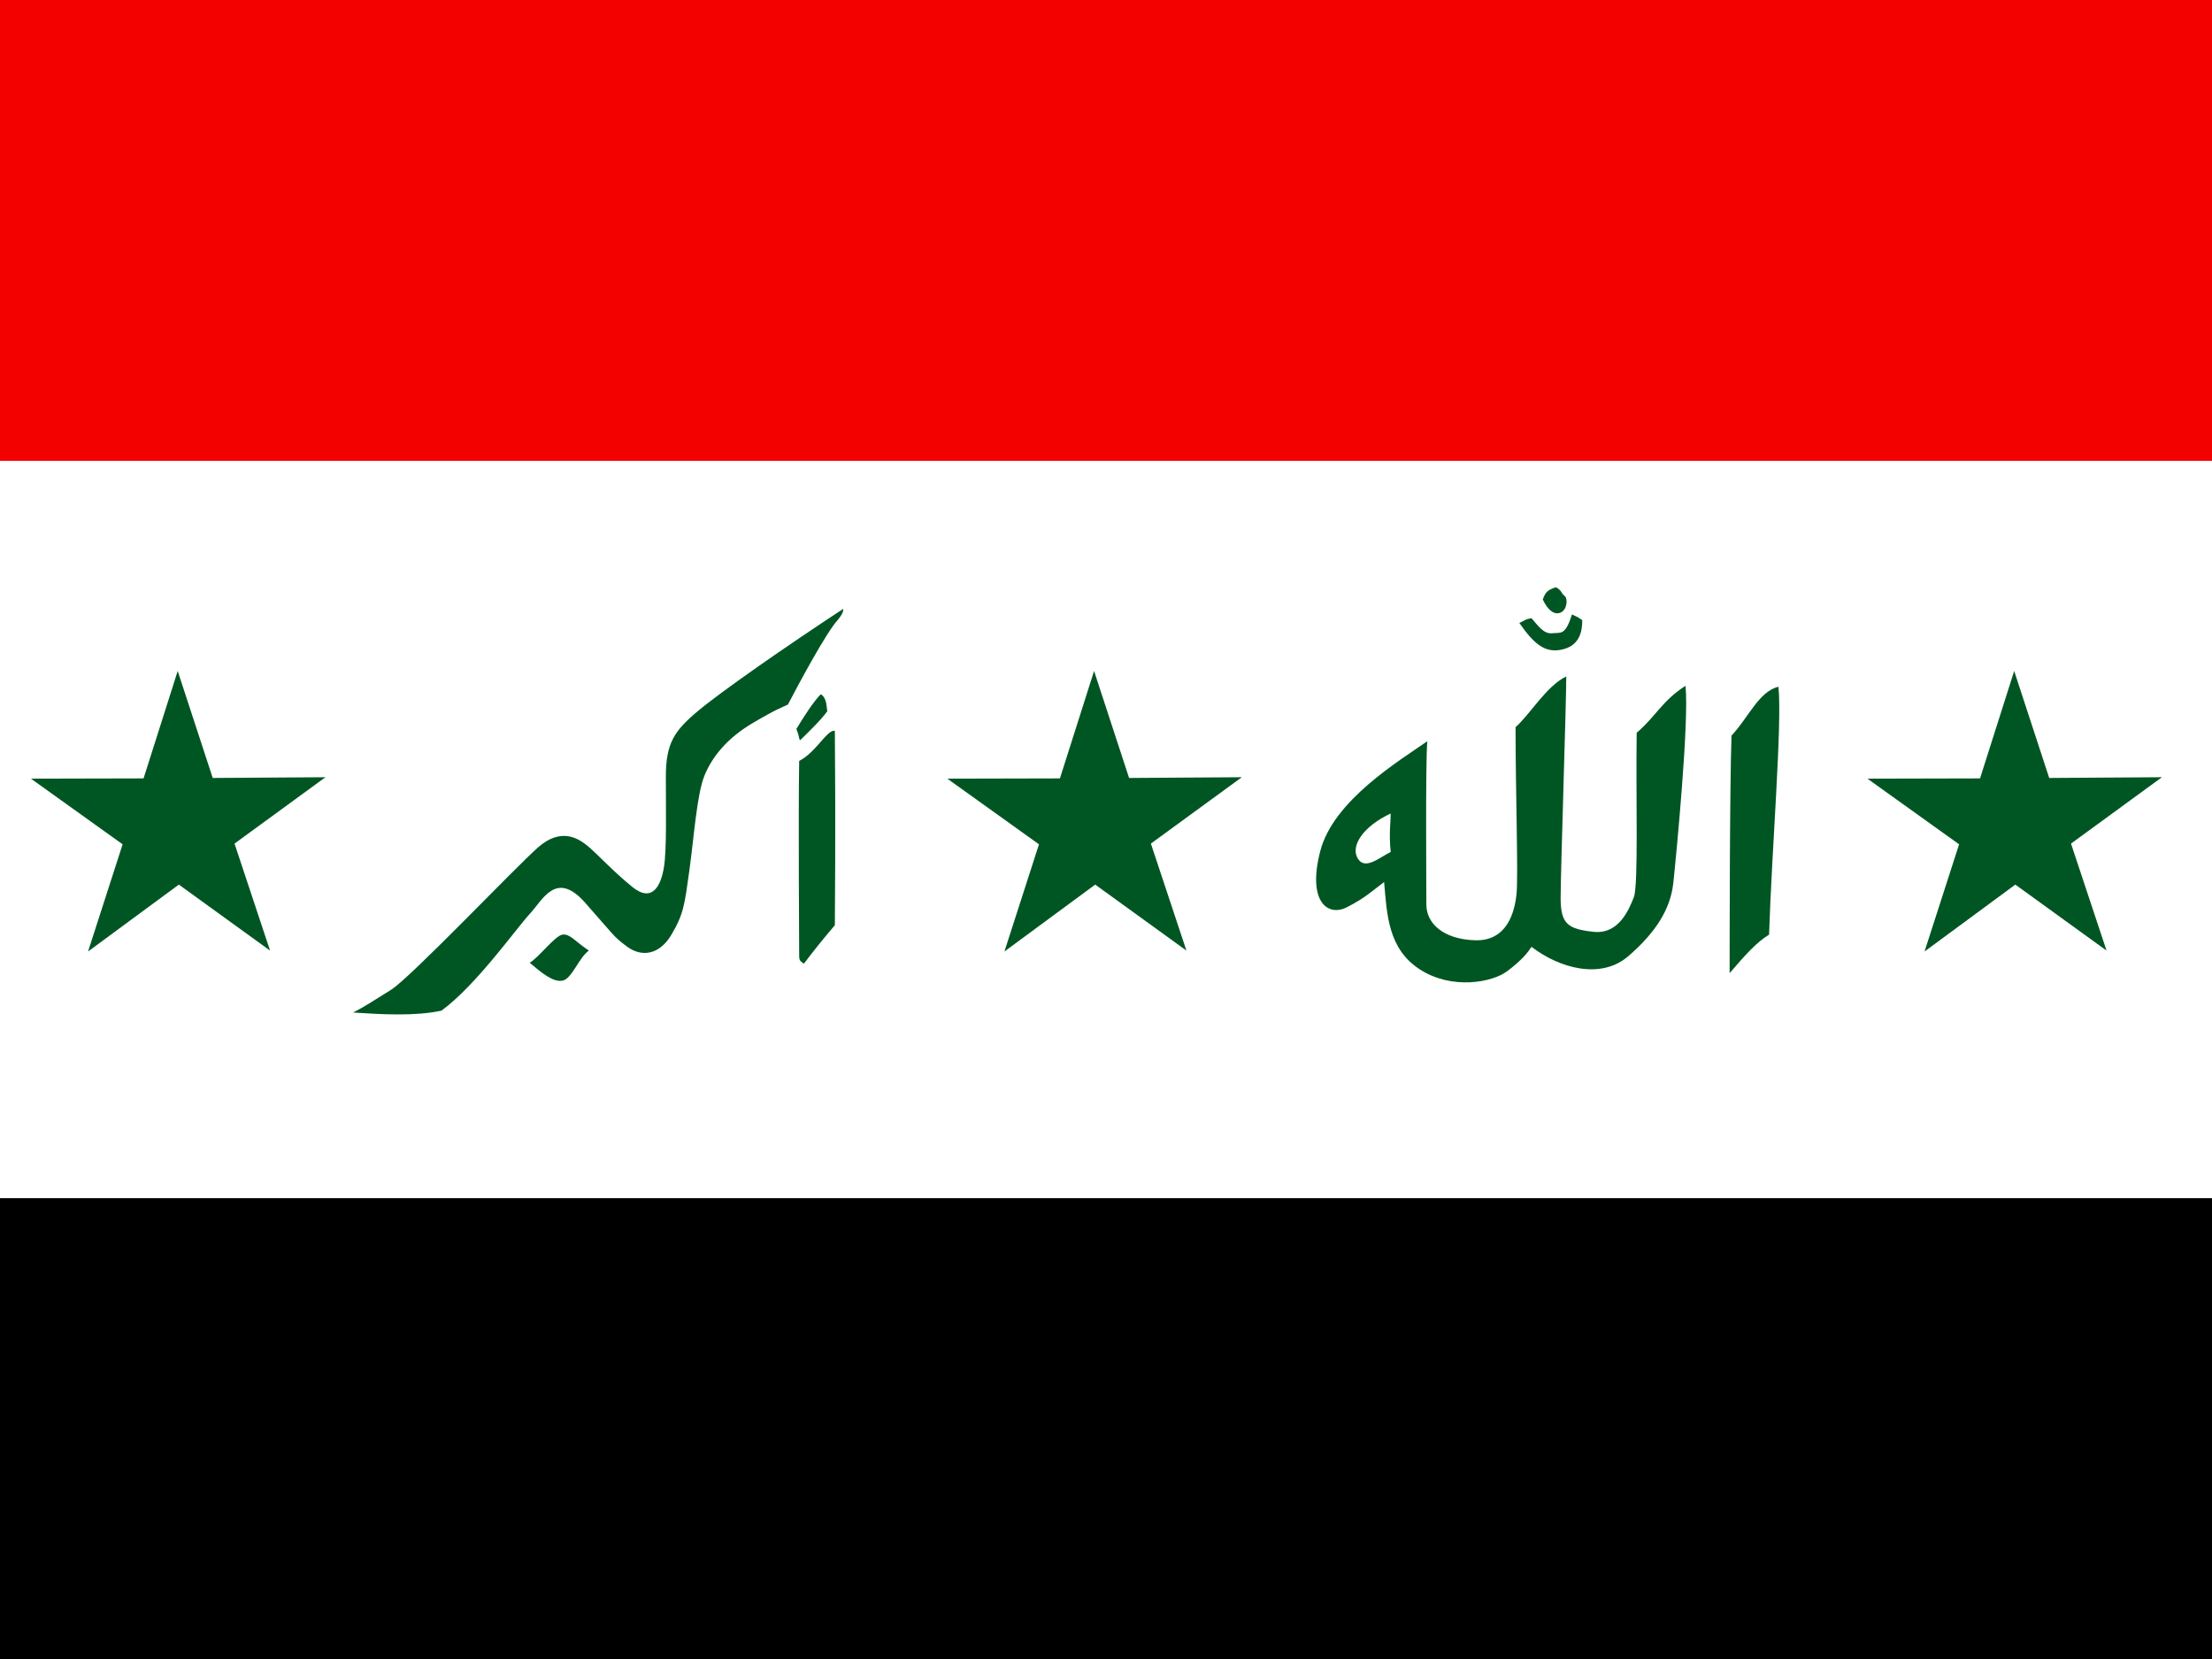
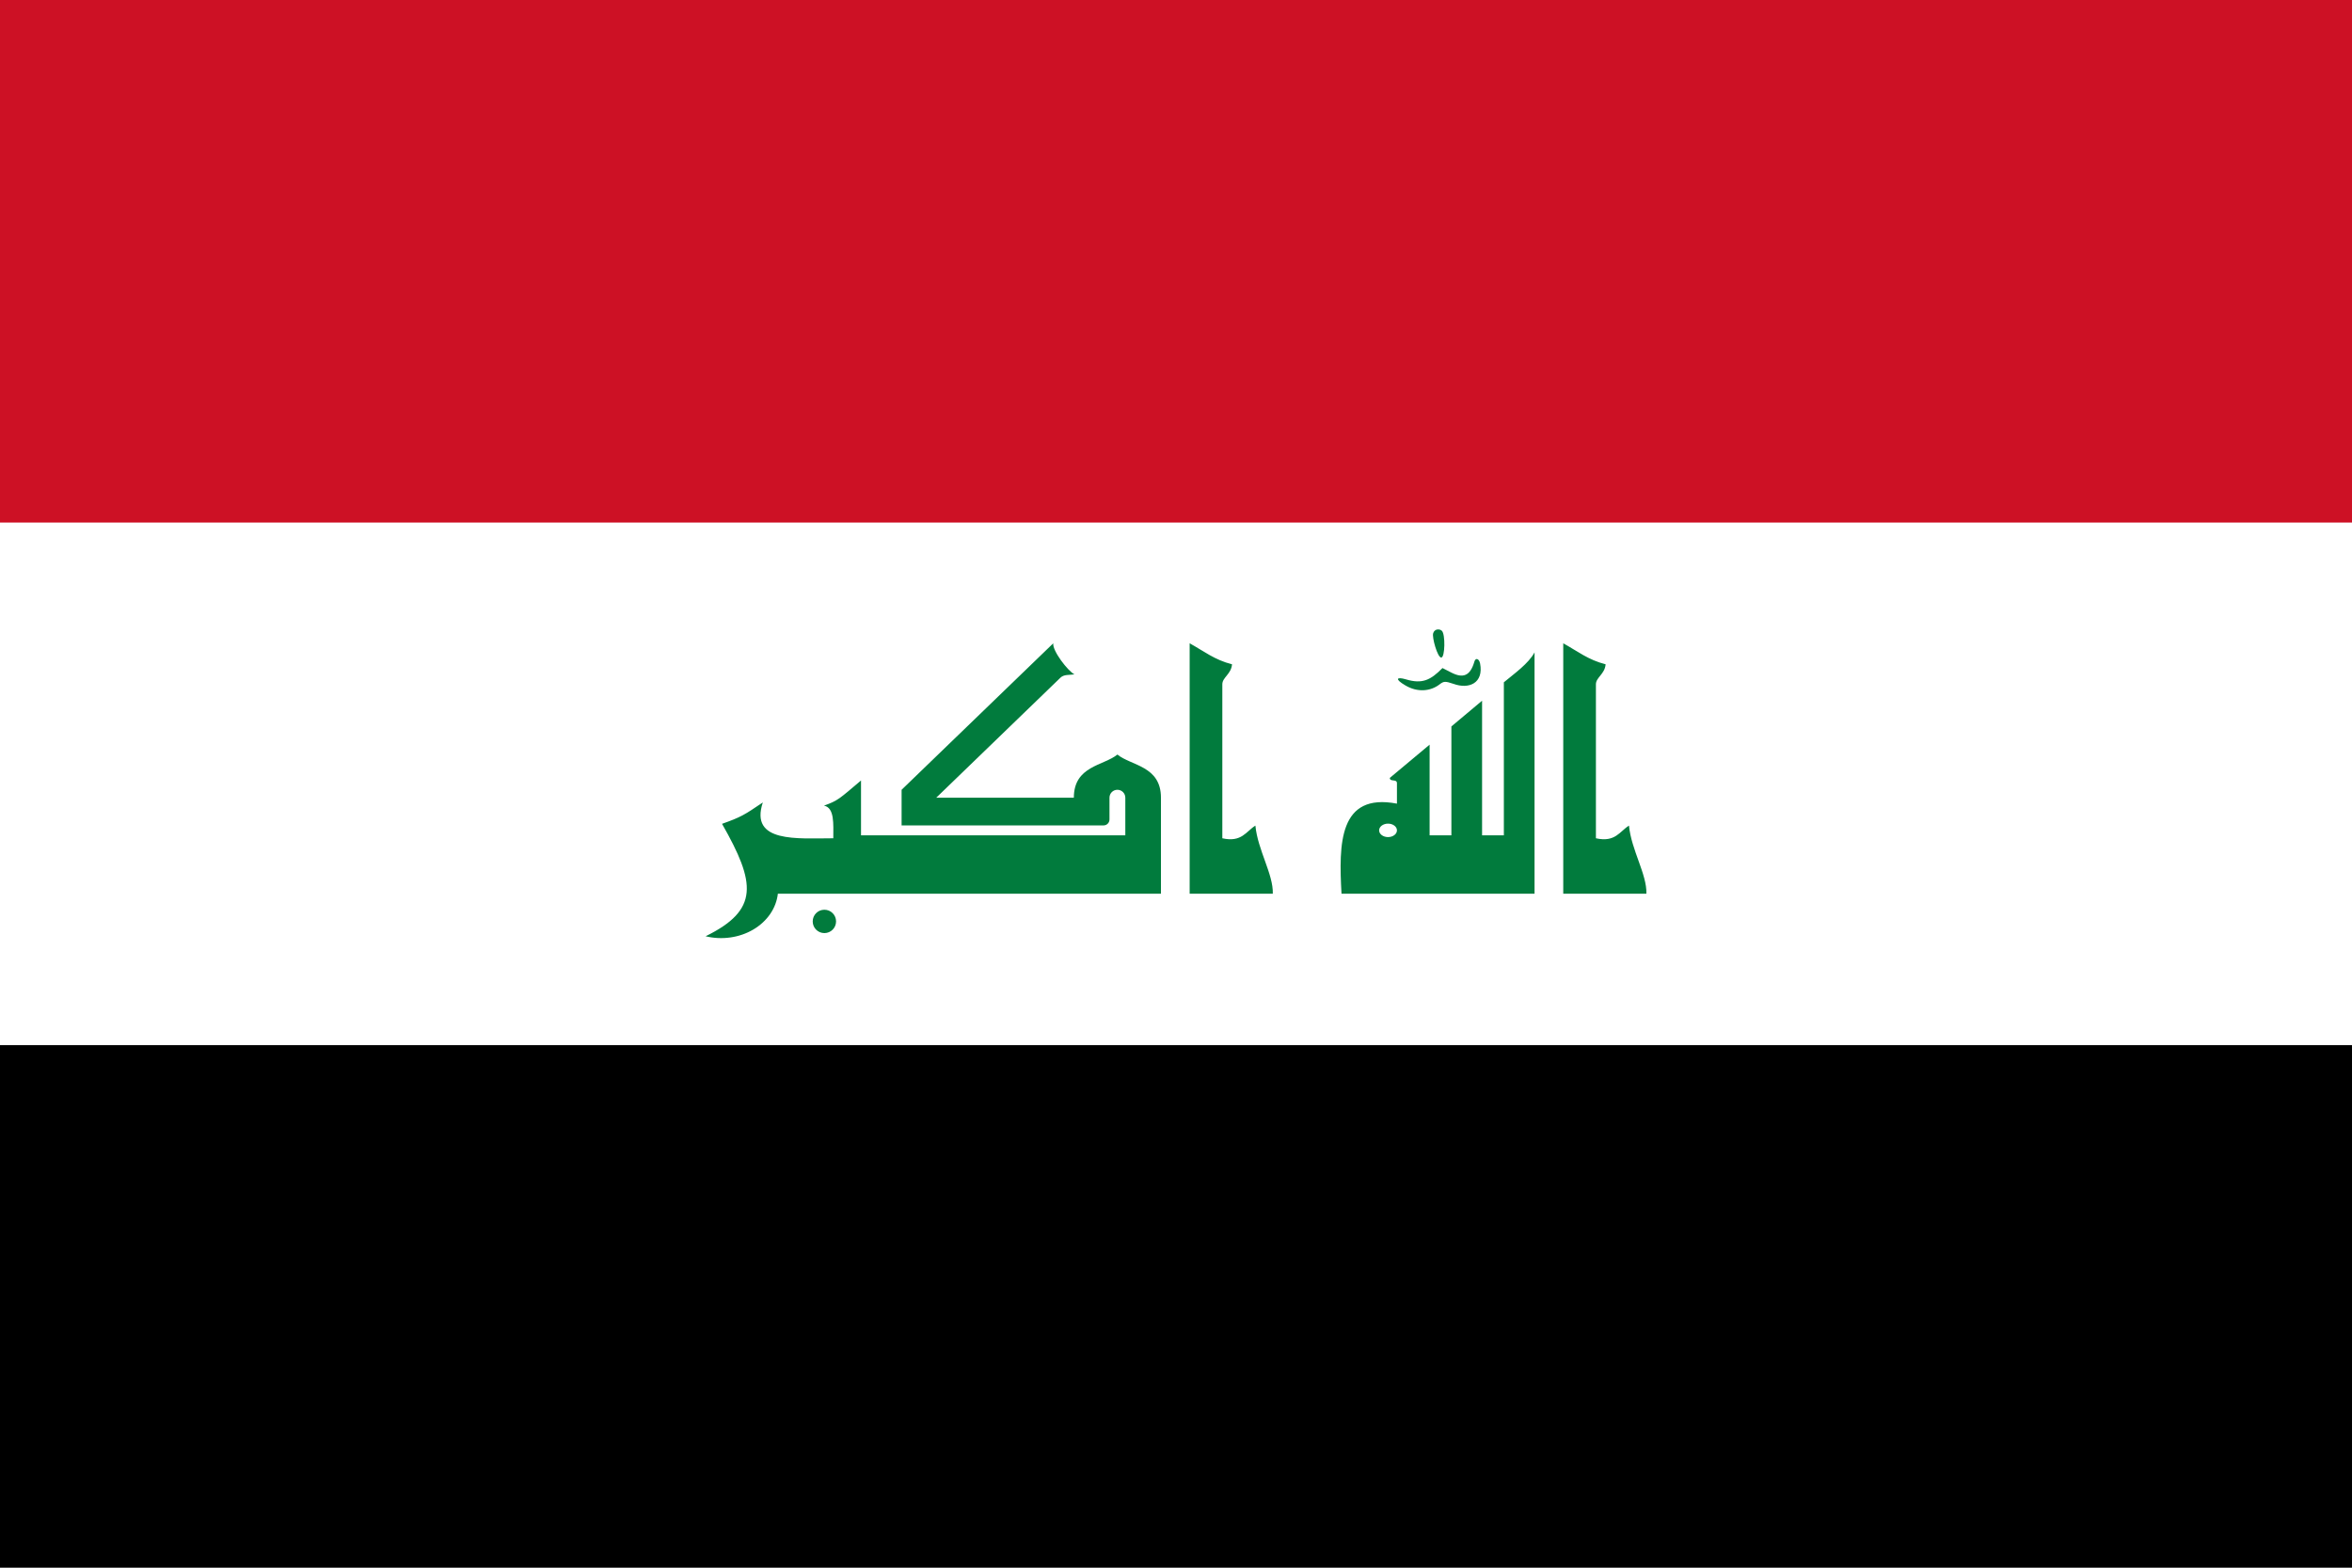
- <svg xmlns="http://www.w3.org/2000/svg" id="svg378" width="640" height="480" version="1.1">
-   <defs id="defs380">
-     <clipPath id="clipPath6904">
-       <rect id="rect6906" x="-8.5301e-7" y="64" width="512" height="384" fill-opacity=".67" />
-     </clipPath>
-   </defs>
-   <g id="flag" transform="matrix(1.25 0 0 1.25 1.0663e-6 -80)" clip-path="url(#clipPath6904)" fill-rule="evenodd">
-     <rect id="rect171" x="-8.5301e-7" y="-2.9648e-9" width="512" height="512" fill="#fff" stroke-width="1pt" />
-     <rect id="rect140" x="-8.5301e-7" y="341.33" width="512" height="170.67" />
-     <rect id="rect403" x="-8.5301e-7" y="-2.9648e-9" width="512" height="170.67" fill="#f30000" />
-     <polygon id="polygon141" transform="matrix(.5978 0 0 .5978 148.9 41.417)" d="m 566.564,405.842 -35.328,-25.551 -35.147,25.896 13.383,-41.495 -35.489,-25.424 43.599,-0.094 13.213,-41.609 13.563,41.436 43.655,-0.291 -35.217,25.703 z" points="566.56 405.84 531.24 380.29 496.09 406.19 509.47 364.69 473.98 339.27 517.58 339.17 530.8 297.57 544.36 339 588.01 338.71 552.8 364.41" fill="#005623" stroke-width="1pt" />
-     <path id="path155" d="m193.24 233.17c0.217 24.34 0 39.988 0 44.986-2.608 3.042-5.216 6.302-7.172 8.91-0.869-0.652-1.087-0.652-1.087-1.956 0-1.304-0.217-33.25 0-44.986 3.912-1.956 6.52-7.389 8.259-6.954zm-8.91-0.435c1.956-3.26 4.129-6.52 5.65-8.041 1.521 0.869 1.304 3.26 1.521 3.911-1.521 2.174-5.216 5.65-6.303 6.737-0.435-0.652 0-0.435-0.869-2.608zm10.866-27.818c-13.257 8.693-28.253 19.125-33.686 23.689-5.433 4.564-7.389 7.389-7.389 15.213 0 7.824 0.217 16.734-0.435 20.863-0.652 4.129-2.608 8.476-7.389 4.564-4.781-3.911-8.258-7.823-10.432-9.562-2.173-1.739-6.085-4.13-11.301 0.435-5.216 4.564-29.556 30.208-34.12 33.033-4.564 2.825-5.433 3.477-8.693 5.216 6.737 0.435 14.343 0.869 20.428-0.435 8.041-5.868 17.386-19.125 20.429-22.385 3.043-3.26 6.085-10.214 12.822-2.608 6.737 7.606 6.52 7.823 9.779 10.214 3.26 2.391 7.389 1.956 10.215-2.825 2.825-4.781 3.042-6.954 4.129-14.778 1.087-7.823 1.738-17.603 3.477-21.95 1.738-4.347 5.216-8.693 11.083-12.171 5.868-3.477 6.955-3.694 8.259-4.346 2.608-4.999 8.91-16.734 11.518-19.56 1.087-1.304 1.304-1.956 1.304-2.608zm-58.895 79.107c-3.26-2.173-4.347-3.912-6.085-3.694s-5.433 5.216-7.606 6.52c2.825 2.391 5.433 4.564 7.606 4.13 2.174-0.435 3.694-5.216 6.085-6.955z" fill="#005623" />
-     <path id="path161" d="m411.65 222.96c-4.564 1.087-6.954 7.172-10.866 11.301-0.435 12.171-0.435 49.985-0.435 54.983 3.912-4.564 6.303-7.172 9.128-8.91 0.652-20.211 3.042-48.463 2.173-57.374zm-21.516-0.217c-5.433 3.477-6.737 6.954-11.301 10.866-0.217 14.561 0.435 35.206-0.652 38.032-1.087 2.825-3.477 8.693-9.345 8.041-5.868-0.652-7.606-1.738-7.606-7.823s1.304-44.986 1.304-51.289c-4.564 2.174-8.476 8.911-11.735 11.736 0 15.212 0.652 34.554 0.217 38.684-0.435 4.129-2.173 10.866-9.562 10.649-7.389-0.217-11.301-3.912-11.301-8.258 0-4.347-0.217-32.816 0.218-37.815-6.52 4.564-21.733 13.691-24.775 25.427-3.042 11.735 1.739 15.213 6.085 13.039 4.347-2.173 6.303-4.129 8.693-5.867 0.652 7.389 0.869 15.43 8.258 20.211 7.389 4.781 16.734 3.043 20.212 0.435 3.477-2.608 4.781-4.347 5.65-5.65 6.52 4.998 16.082 7.606 22.385 2.173 6.302-5.433 9.78-10.866 10.431-16.951 0.652-6.085 3.695-37.38 2.825-45.638zm-68.24 29.556c-6.52 3.043-9.345 7.606-7.606 10.432 1.738 2.825 5.216-0.435 7.606-1.521-0.435-4.346 0-6.737 0-8.91zm41.944-46.073c-1.521 4.998-2.608 4.129-4.564 4.347-1.956 0.217-3.26-1.739-4.781-3.477-1.521 0.217-1.738 0.652-2.825 1.087 3.477 4.998 6.085 7.171 10.214 6.085 4.129-1.087 4.347-4.781 4.347-6.737-0.652-0.435-0.869-0.652-2.391-1.304zm-3.694-6.303c-1.956 0.652-2.391 1.087-3.043 2.825 1.087 2.391 2.608 3.694 4.13 3.043 1.521-0.652 1.738-3.26 0.869-3.912-0.869-0.652-0.435-1.087-1.956-1.956z" fill="#005623" />
-     <polygon id="polygon163" transform="matrix(.5978 0 0 .5978 -276.18 41.417)" d="m 566.564,405.842 -35.328,-25.551 -35.147,25.896 13.383,-41.495 -35.489,-25.424 43.599,-0.094 13.213,-41.609 13.563,41.436 43.655,-0.291 -35.217,25.703 z" points="566.56 405.84 531.24 380.29 496.09 406.19 509.47 364.69 473.98 339.27 517.58 339.17 530.8 297.57 544.36 339 588.01 338.71 552.8 364.41" fill="#005623" stroke-width="1pt" />
-     <polygon id="polygon164" transform="matrix(.5978 0 0 .5978 -64.075 41.417)" d="m 566.564,405.842 -35.328,-25.551 -35.147,25.896 13.383,-41.495 -35.489,-25.424 43.599,-0.094 13.213,-41.609 13.563,41.436 43.655,-0.291 -35.217,25.703 z" points="566.56 405.84 531.24 380.29 496.09 406.19 509.47 364.69 473.98 339.27 517.58 339.17 530.8 297.57 544.36 339 588.01 338.71 552.8 364.41" fill="#005623" stroke-width="1pt" />
-   </g>
+ <svg xmlns="http://www.w3.org/2000/svg" width="900" height="600" viewBox="0 0 11880 7920">
+   <path fill="#fff" d="m0 0h11880v7920H0z" />
+   <path fill="#cd1125" d="m0 0h11880v2640H0z" />
+   <path d="m0 5280h11880v2640H0z" />
+   <path fill="#017b3d" d="m5864 4515H3929a288 248 0 0 1-365 215c271-133 254-268 83-568 95-34 110-43 206-108-68 206 176 181 356 181 0-72 7-154-47-165 70-25 76-33 187-127v277h1335v-190a40 40 0 0 0-80 0v110a30 30 0 0 1-30 30H4554v-180l766-740c-5 38 74 140 107 157-25 4-53-1-71 17l-627 606h695c0-161 150-161 220-218 70 57 220 57 220 218zm145 0V3250c71 39 126 84 214 106-4 50-49 66-49 101v778c98 22 120-35 167-64 12 124 91 246 88 344zm1322-845 155-130v680h110v-773c54-45 124-94 155-151v1219h-975c-14-252-14-511 280-455v-103c0-24-36-5-36-27l201-168v458h110zm-51-348c-19 1-48-103-41-123 7-23 33-23 44-12 18 17 16 134-3 135zm-181 141c-55-32-46-45 2-31 83 25 125 4 185-57l45 23c59 30 95 17 116-55 6-22 24-16 29 9 19 100-57 131-134 103-42-14-49-14-70 2-46 36-112 42-173 6zm797 1052V3250c71 39 126 84 214 106-4 50-49 66-49 101v778c98 22 120-35 167-64 12 124 91 246 88 344zm-3791 140a1 1 0 0 1 118 0 1 1 0 0 1-118 0zm2861-460a45 34 0 0 0 90 0 45 34 0 0 0-90 0z" />
</svg>
